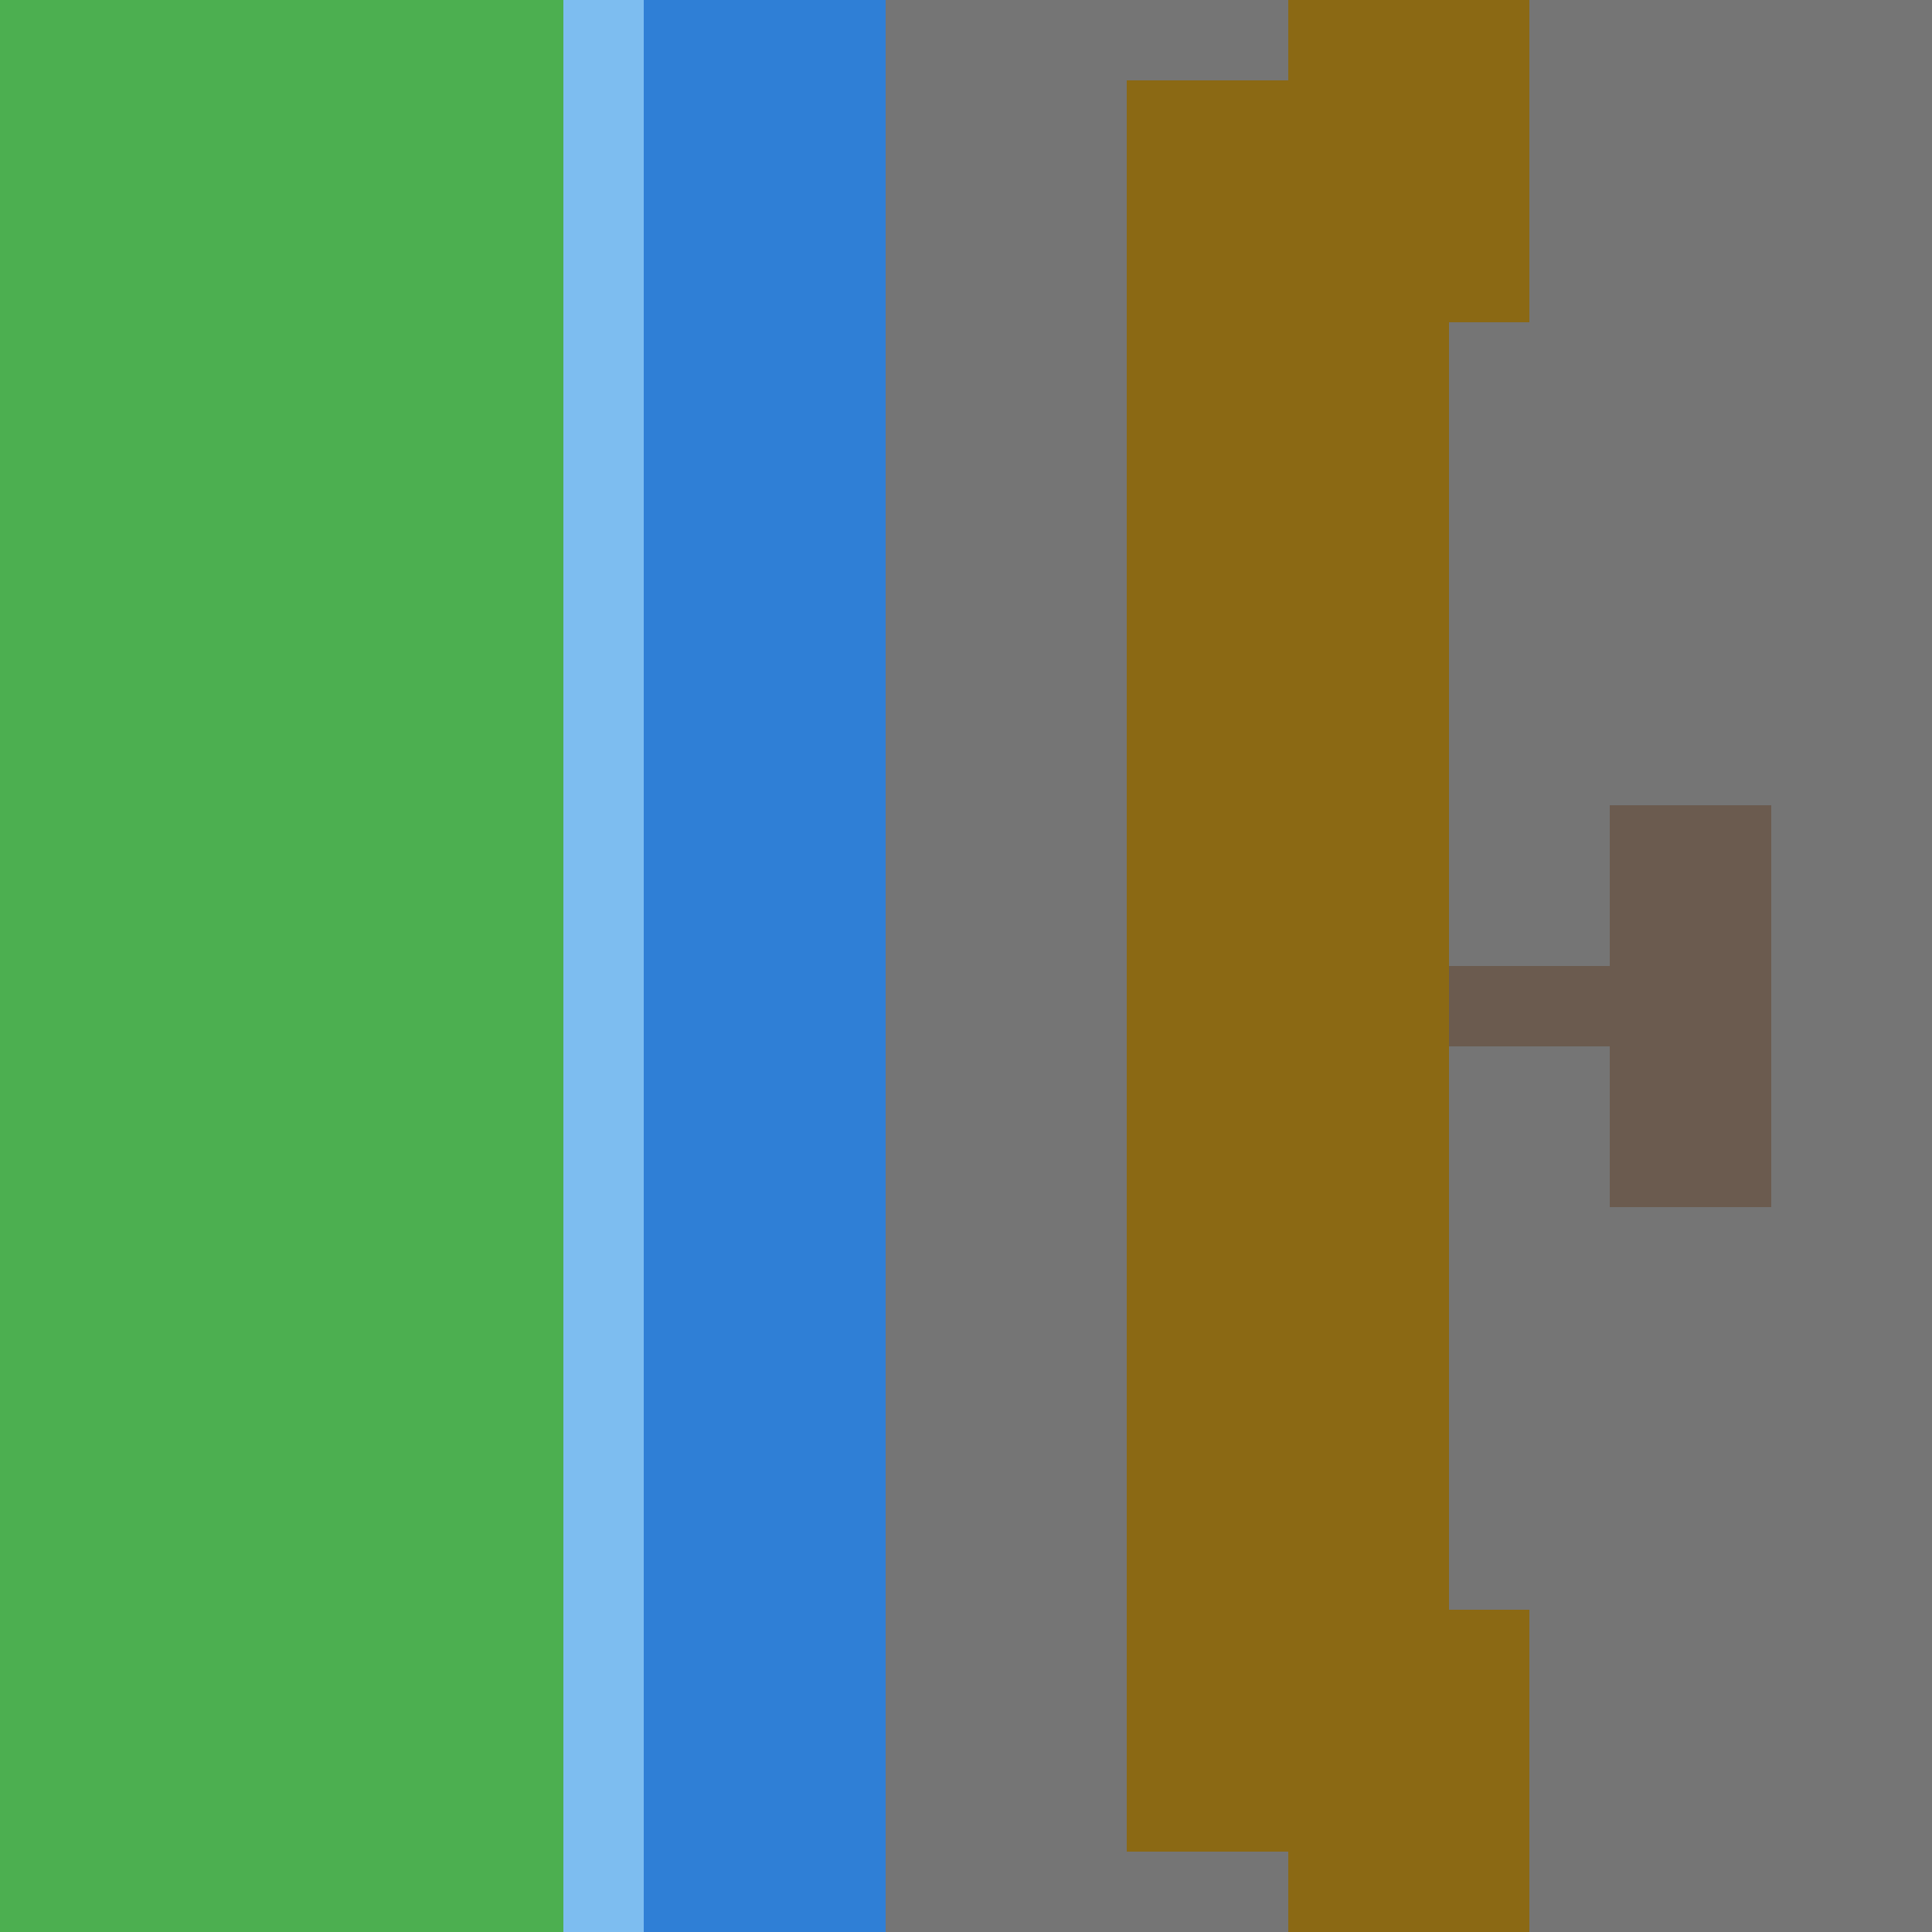
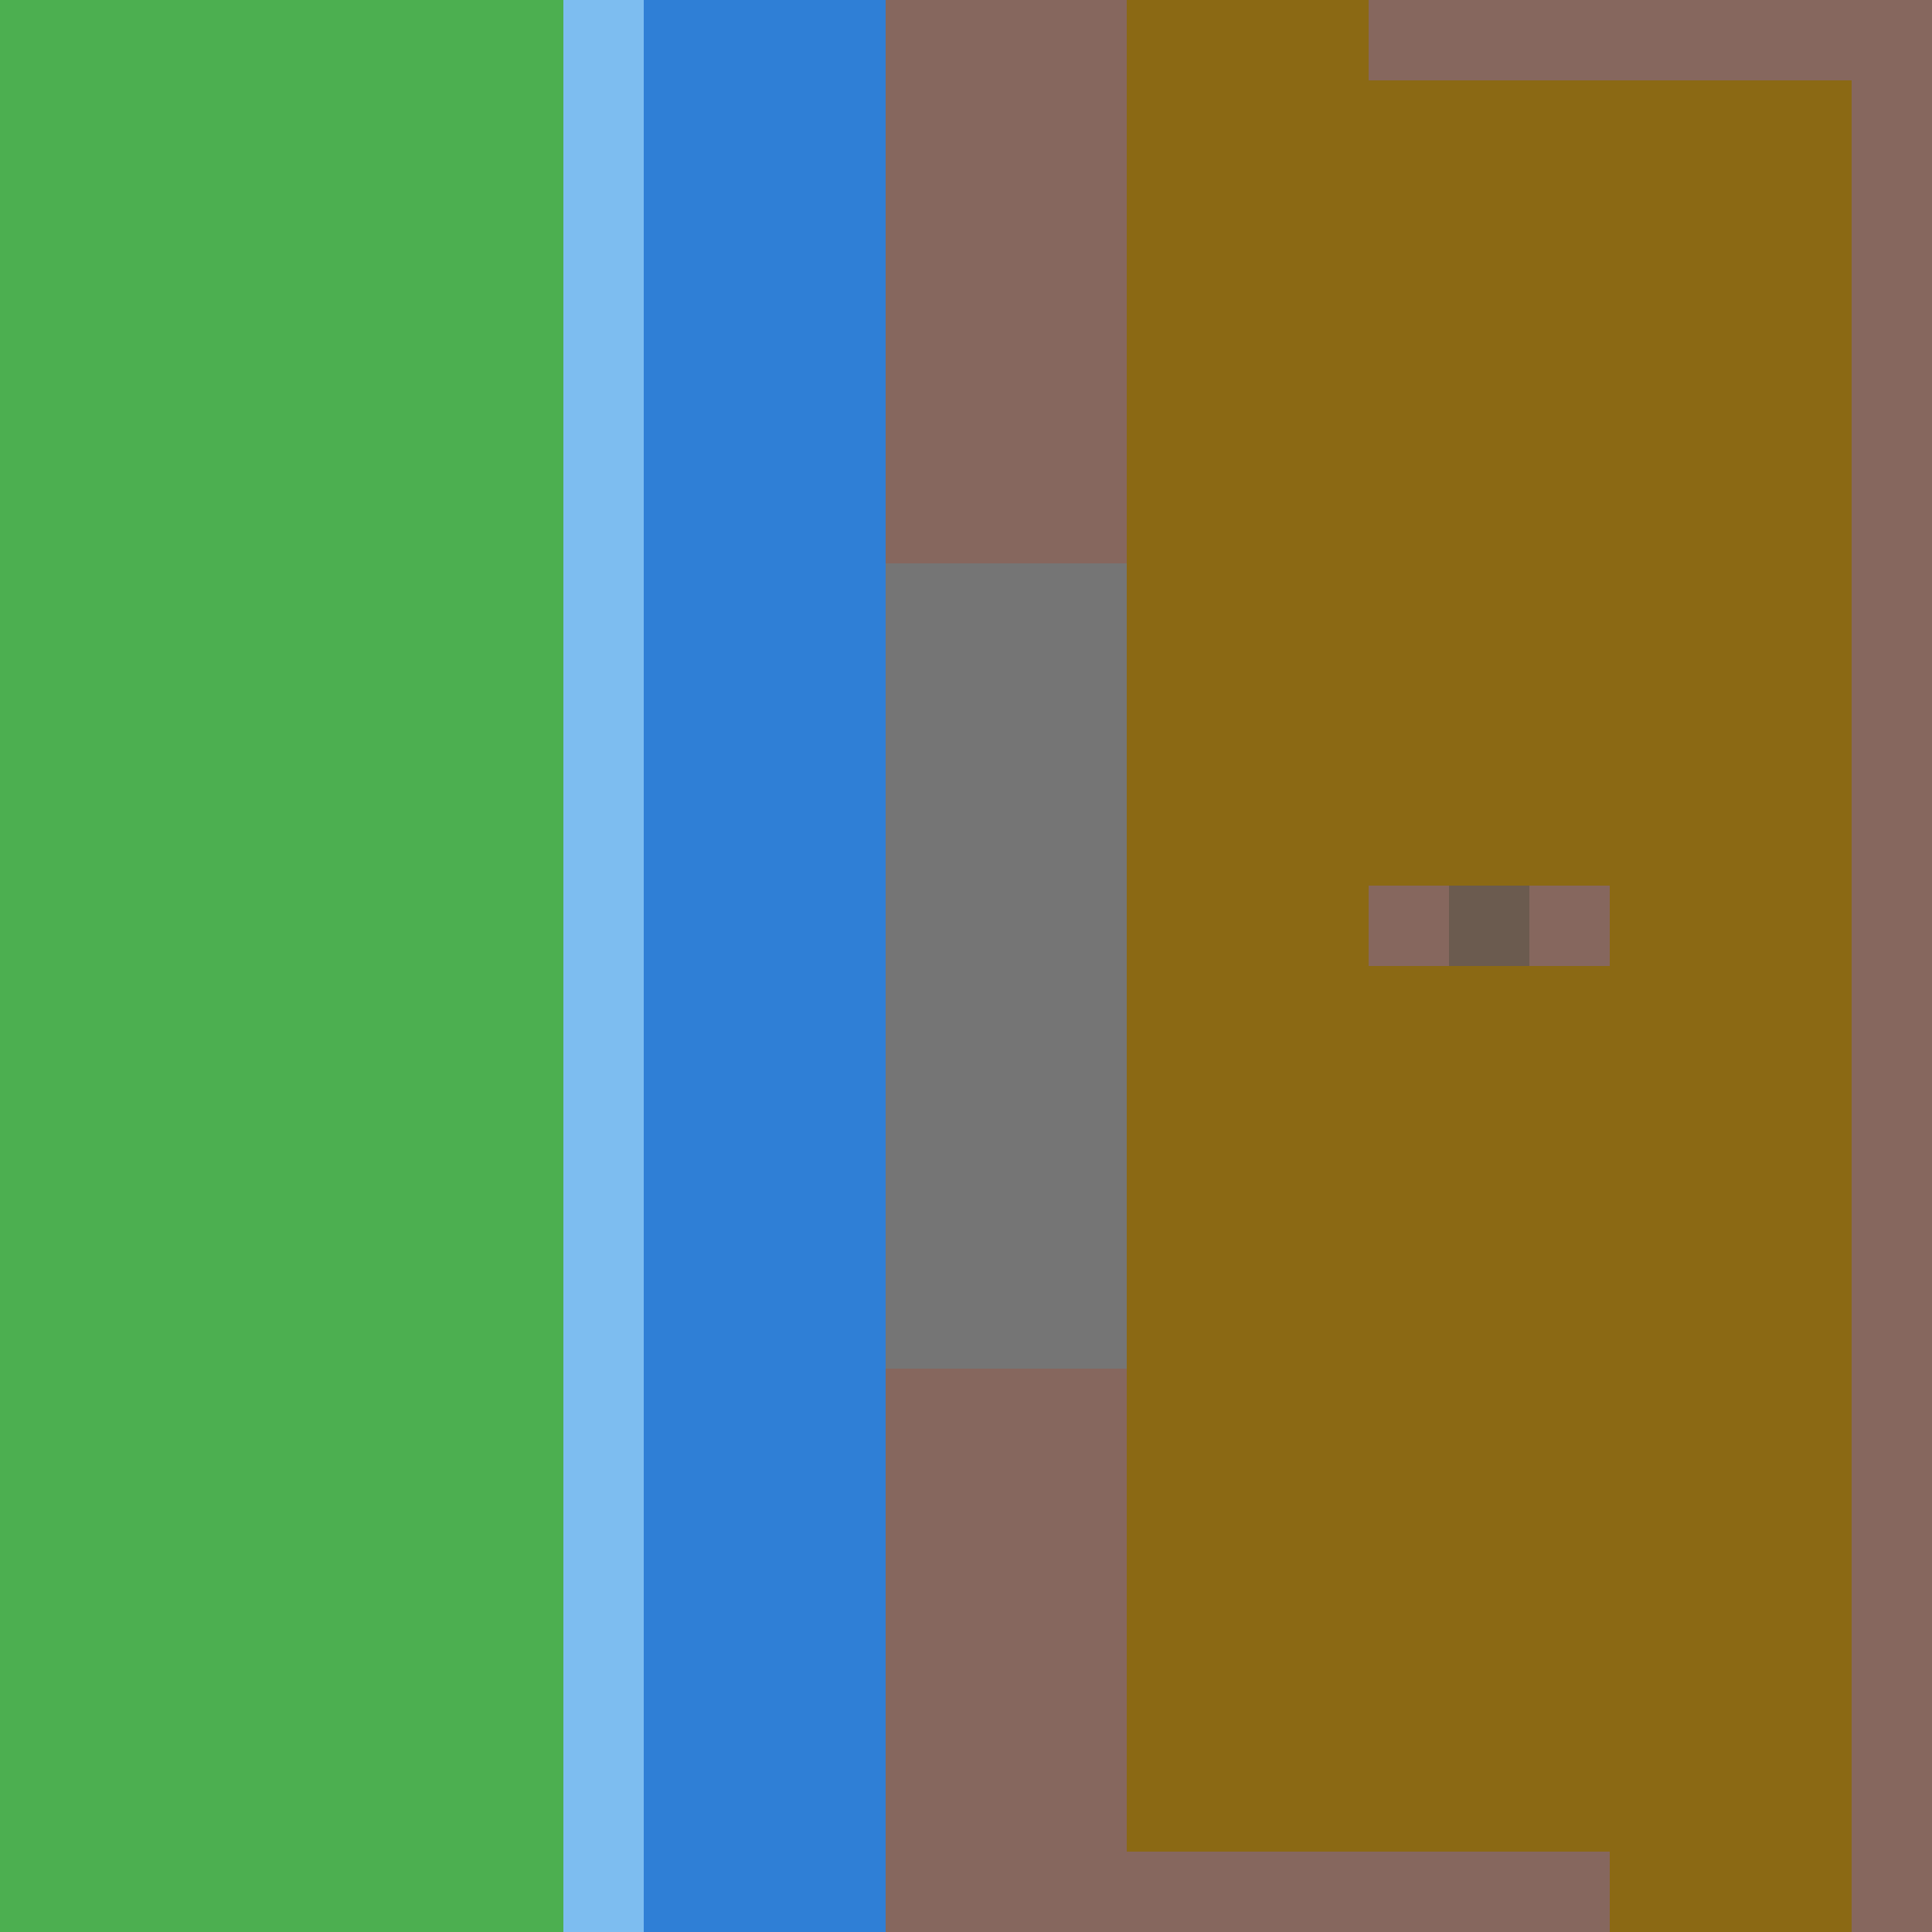
<svg xmlns="http://www.w3.org/2000/svg" width="24" height="24" viewBox="0 0 24 24" shape-rendering="crispEdges">
-   <rect width="24" height="24" fill="#757575" />
+   <rect width="24" height="24" fill="#8B6914" />
  <rect x="0" y="0" width="7" height="1" fill="#4CAF50" />
  <rect x="7" y="0" width="1" height="1" fill="#7DBDF0" />
  <rect x="8" y="0" width="3" height="1" fill="#2F7FD6" />
-   <rect x="16" y="0" width="3" height="1" fill="#8B6914" />
+   <rect x="11" y="0" width="3" height="1" fill="#86675e" />
+   <rect x="17" y="0" width="7" height="1" fill="#86675e" />
  <rect x="0" y="1" width="7" height="1" fill="#4CAF50" />
  <rect x="7" y="1" width="1" height="1" fill="#7DBDF0" />
  <rect x="8" y="1" width="3" height="1" fill="#2F7FD6" />
-   <rect x="14" y="1" width="5" height="1" fill="#8B6914" />
+   <rect x="11" y="1" width="3" height="1" fill="#86675e" />
+   <rect x="23" y="1" width="1" height="1" fill="#86675e" />
  <rect x="0" y="2" width="7" height="1" fill="#4CAF50" />
  <rect x="7" y="2" width="1" height="1" fill="#7DBDF0" />
  <rect x="8" y="2" width="3" height="1" fill="#2F7FD6" />
-   <rect x="14" y="2" width="5" height="1" fill="#8B6914" />
+   <rect x="11" y="2" width="3" height="1" fill="#86675e" />
+   <rect x="23" y="2" width="1" height="1" fill="#86675e" />
  <rect x="0" y="3" width="7" height="1" fill="#4CAF50" />
  <rect x="7" y="3" width="1" height="1" fill="#7DBDF0" />
  <rect x="8" y="3" width="3" height="1" fill="#2F7FD6" />
-   <rect x="14" y="3" width="5" height="1" fill="#8B6914" />
+   <rect x="11" y="3" width="3" height="1" fill="#86675e" />
+   <rect x="23" y="3" width="1" height="1" fill="#86675e" />
  <rect x="0" y="4" width="7" height="1" fill="#4CAF50" />
  <rect x="7" y="4" width="1" height="1" fill="#7DBDF0" />
  <rect x="8" y="4" width="3" height="1" fill="#2F7FD6" />
-   <rect x="14" y="4" width="4" height="1" fill="#8B6914" />
+   <rect x="11" y="4" width="3" height="1" fill="#86675e" />
+   <rect x="23" y="4" width="1" height="1" fill="#86675e" />
  <rect x="0" y="5" width="7" height="1" fill="#4CAF50" />
  <rect x="7" y="5" width="1" height="1" fill="#7DBDF0" />
  <rect x="8" y="5" width="3" height="1" fill="#2F7FD6" />
-   <rect x="14" y="5" width="4" height="1" fill="#8B6914" />
+   <rect x="11" y="5" width="3" height="1" fill="#86675e" />
+   <rect x="23" y="5" width="1" height="1" fill="#86675e" />
  <rect x="0" y="6" width="7" height="1" fill="#4CAF50" />
  <rect x="7" y="6" width="1" height="1" fill="#7DBDF0" />
  <rect x="8" y="6" width="3" height="1" fill="#2F7FD6" />
-   <rect x="14" y="6" width="4" height="1" fill="#8B6914" />
+   <rect x="11" y="6" width="3" height="1" fill="#86675e" />
+   <rect x="23" y="6" width="1" height="1" fill="#86675e" />
  <rect x="0" y="7" width="7" height="1" fill="#4CAF50" />
  <rect x="7" y="7" width="1" height="1" fill="#7DBDF0" />
  <rect x="8" y="7" width="3" height="1" fill="#2F7FD6" />
-   <rect x="14" y="7" width="4" height="1" fill="#8B6914" />
+   <rect x="11" y="7" width="3" height="1" fill="#757575" />
+   <rect x="23" y="7" width="1" height="1" fill="#86675e" />
  <rect x="0" y="8" width="7" height="1" fill="#4CAF50" />
  <rect x="7" y="8" width="1" height="1" fill="#7DBDF0" />
  <rect x="8" y="8" width="3" height="1" fill="#2F7FD6" />
-   <rect x="14" y="8" width="4" height="1" fill="#8B6914" />
+   <rect x="11" y="8" width="3" height="1" fill="#757575" />
+   <rect x="23" y="8" width="1" height="1" fill="#86675e" />
  <rect x="0" y="9" width="7" height="1" fill="#4CAF50" />
  <rect x="7" y="9" width="1" height="1" fill="#7DBDF0" />
  <rect x="8" y="9" width="3" height="1" fill="#2F7FD6" />
-   <rect x="14" y="9" width="4" height="1" fill="#8B6914" />
+   <rect x="11" y="9" width="3" height="1" fill="#757575" />
+   <rect x="23" y="9" width="1" height="1" fill="#86675e" />
  <rect x="0" y="10" width="7" height="1" fill="#4CAF50" />
  <rect x="7" y="10" width="1" height="1" fill="#7DBDF0" />
  <rect x="8" y="10" width="3" height="1" fill="#2F7FD6" />
-   <rect x="14" y="10" width="4" height="1" fill="#8B6914" />
-   <rect x="20" y="10" width="2" height="1" fill="#6b5b4f" />
+   <rect x="11" y="10" width="3" height="1" fill="#757575" />
+   <rect x="23" y="10" width="1" height="1" fill="#86675e" />
  <rect x="0" y="11" width="7" height="1" fill="#4CAF50" />
  <rect x="7" y="11" width="1" height="1" fill="#7DBDF0" />
  <rect x="8" y="11" width="3" height="1" fill="#2F7FD6" />
-   <rect x="14" y="11" width="4" height="1" fill="#8B6914" />
-   <rect x="20" y="11" width="2" height="1" fill="#6b5b4f" />
+   <rect x="11" y="11" width="3" height="1" fill="#757575" />
+   <rect x="17" y="11" width="1" height="1" fill="#86675e" />
+   <rect x="18" y="11" width="1" height="1" fill="#6b5b4f" />
+   <rect x="19" y="11" width="1" height="1" fill="#86675e" />
+   <rect x="23" y="11" width="1" height="1" fill="#86675e" />
  <rect x="0" y="12" width="7" height="1" fill="#4CAF50" />
  <rect x="7" y="12" width="1" height="1" fill="#7DBDF0" />
  <rect x="8" y="12" width="3" height="1" fill="#2F7FD6" />
-   <rect x="14" y="12" width="4" height="1" fill="#8B6914" />
-   <rect x="18" y="12" width="4" height="1" fill="#6b5b4f" />
+   <rect x="11" y="12" width="3" height="1" fill="#757575" />
+   <rect x="23" y="12" width="1" height="1" fill="#86675e" />
  <rect x="0" y="13" width="7" height="1" fill="#4CAF50" />
  <rect x="7" y="13" width="1" height="1" fill="#7DBDF0" />
  <rect x="8" y="13" width="3" height="1" fill="#2F7FD6" />
-   <rect x="14" y="13" width="4" height="1" fill="#8B6914" />
-   <rect x="20" y="13" width="2" height="1" fill="#6b5b4f" />
+   <rect x="11" y="13" width="3" height="1" fill="#757575" />
+   <rect x="23" y="13" width="1" height="1" fill="#86675e" />
  <rect x="0" y="14" width="7" height="1" fill="#4CAF50" />
  <rect x="7" y="14" width="1" height="1" fill="#7DBDF0" />
  <rect x="8" y="14" width="3" height="1" fill="#2F7FD6" />
-   <rect x="14" y="14" width="4" height="1" fill="#8B6914" />
-   <rect x="20" y="14" width="2" height="1" fill="#6b5b4f" />
+   <rect x="11" y="14" width="3" height="1" fill="#757575" />
+   <rect x="23" y="14" width="1" height="1" fill="#86675e" />
  <rect x="0" y="15" width="7" height="1" fill="#4CAF50" />
  <rect x="7" y="15" width="1" height="1" fill="#7DBDF0" />
  <rect x="8" y="15" width="3" height="1" fill="#2F7FD6" />
-   <rect x="14" y="15" width="4" height="1" fill="#8B6914" />
+   <rect x="11" y="15" width="3" height="1" fill="#757575" />
+   <rect x="23" y="15" width="1" height="1" fill="#86675e" />
  <rect x="0" y="16" width="7" height="1" fill="#4CAF50" />
  <rect x="7" y="16" width="1" height="1" fill="#7DBDF0" />
  <rect x="8" y="16" width="3" height="1" fill="#2F7FD6" />
-   <rect x="14" y="16" width="4" height="1" fill="#8B6914" />
+   <rect x="11" y="16" width="3" height="1" fill="#757575" />
+   <rect x="23" y="16" width="1" height="1" fill="#86675e" />
  <rect x="0" y="17" width="7" height="1" fill="#4CAF50" />
  <rect x="7" y="17" width="1" height="1" fill="#7DBDF0" />
  <rect x="8" y="17" width="3" height="1" fill="#2F7FD6" />
-   <rect x="14" y="17" width="4" height="1" fill="#8B6914" />
+   <rect x="11" y="17" width="3" height="1" fill="#86675e" />
+   <rect x="23" y="17" width="1" height="1" fill="#86675e" />
  <rect x="0" y="18" width="7" height="1" fill="#4CAF50" />
  <rect x="7" y="18" width="1" height="1" fill="#7DBDF0" />
  <rect x="8" y="18" width="3" height="1" fill="#2F7FD6" />
-   <rect x="14" y="18" width="4" height="1" fill="#8B6914" />
+   <rect x="11" y="18" width="3" height="1" fill="#86675e" />
+   <rect x="23" y="18" width="1" height="1" fill="#86675e" />
  <rect x="0" y="19" width="7" height="1" fill="#4CAF50" />
  <rect x="7" y="19" width="1" height="1" fill="#7DBDF0" />
  <rect x="8" y="19" width="3" height="1" fill="#2F7FD6" />
-   <rect x="14" y="19" width="4" height="1" fill="#8B6914" />
+   <rect x="11" y="19" width="3" height="1" fill="#86675e" />
+   <rect x="23" y="19" width="1" height="1" fill="#86675e" />
  <rect x="0" y="20" width="7" height="1" fill="#4CAF50" />
  <rect x="7" y="20" width="1" height="1" fill="#7DBDF0" />
  <rect x="8" y="20" width="3" height="1" fill="#2F7FD6" />
-   <rect x="14" y="20" width="5" height="1" fill="#8B6914" />
+   <rect x="11" y="20" width="3" height="1" fill="#86675e" />
+   <rect x="23" y="20" width="1" height="1" fill="#86675e" />
  <rect x="0" y="21" width="7" height="1" fill="#4CAF50" />
  <rect x="7" y="21" width="1" height="1" fill="#7DBDF0" />
  <rect x="8" y="21" width="3" height="1" fill="#2F7FD6" />
-   <rect x="14" y="21" width="5" height="1" fill="#8B6914" />
+   <rect x="11" y="21" width="3" height="1" fill="#86675e" />
+   <rect x="23" y="21" width="1" height="1" fill="#86675e" />
  <rect x="0" y="22" width="7" height="1" fill="#4CAF50" />
  <rect x="7" y="22" width="1" height="1" fill="#7DBDF0" />
  <rect x="8" y="22" width="3" height="1" fill="#2F7FD6" />
-   <rect x="14" y="22" width="5" height="1" fill="#8B6914" />
+   <rect x="11" y="22" width="3" height="1" fill="#86675e" />
+   <rect x="23" y="22" width="1" height="1" fill="#86675e" />
  <rect x="0" y="23" width="7" height="1" fill="#4CAF50" />
  <rect x="7" y="23" width="1" height="1" fill="#7DBDF0" />
  <rect x="8" y="23" width="3" height="1" fill="#2F7FD6" />
-   <rect x="16" y="23" width="3" height="1" fill="#8B6914" />
+   <rect x="11" y="23" width="9" height="1" fill="#86675e" />
+   <rect x="23" y="23" width="1" height="1" fill="#86675e" />
</svg>
